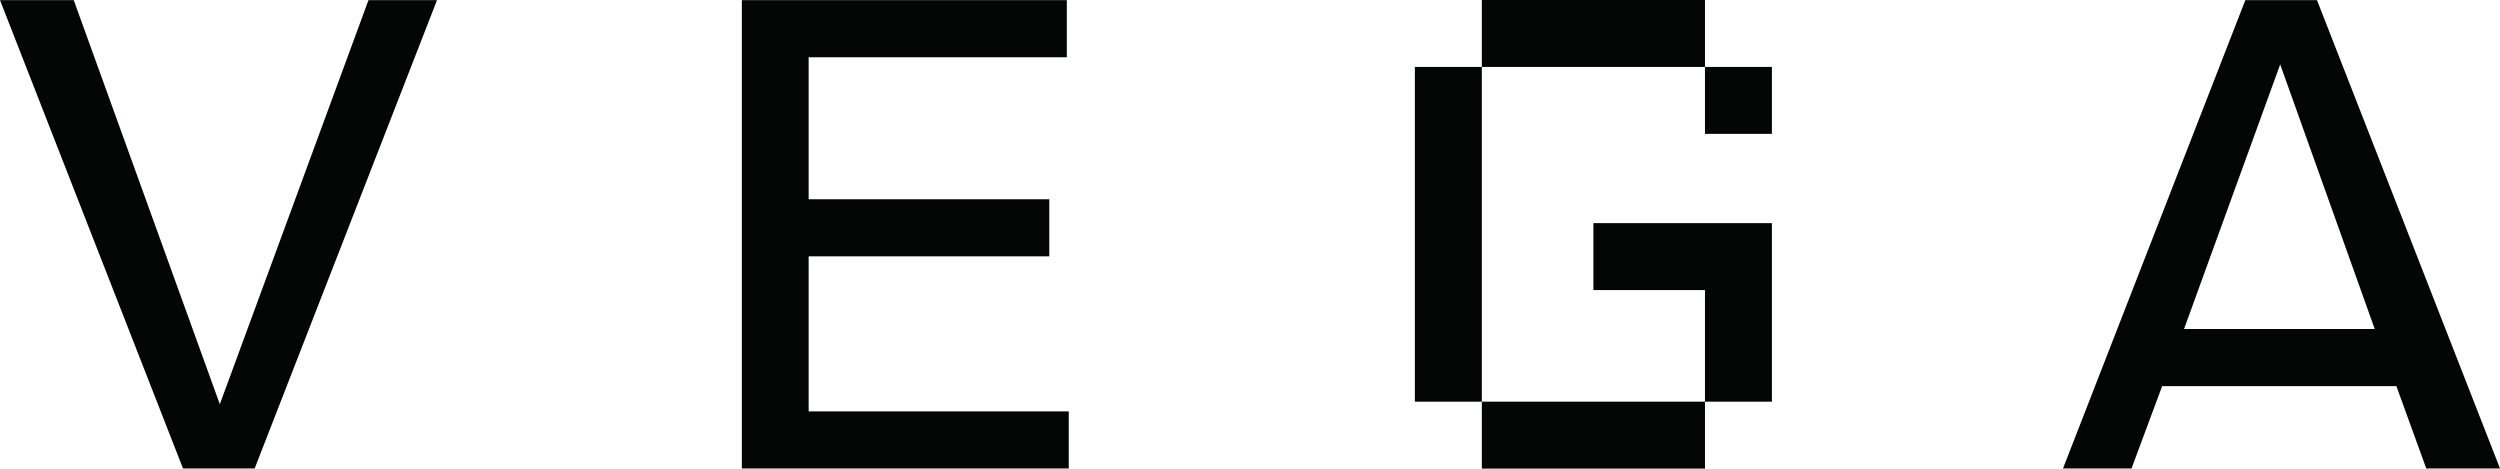
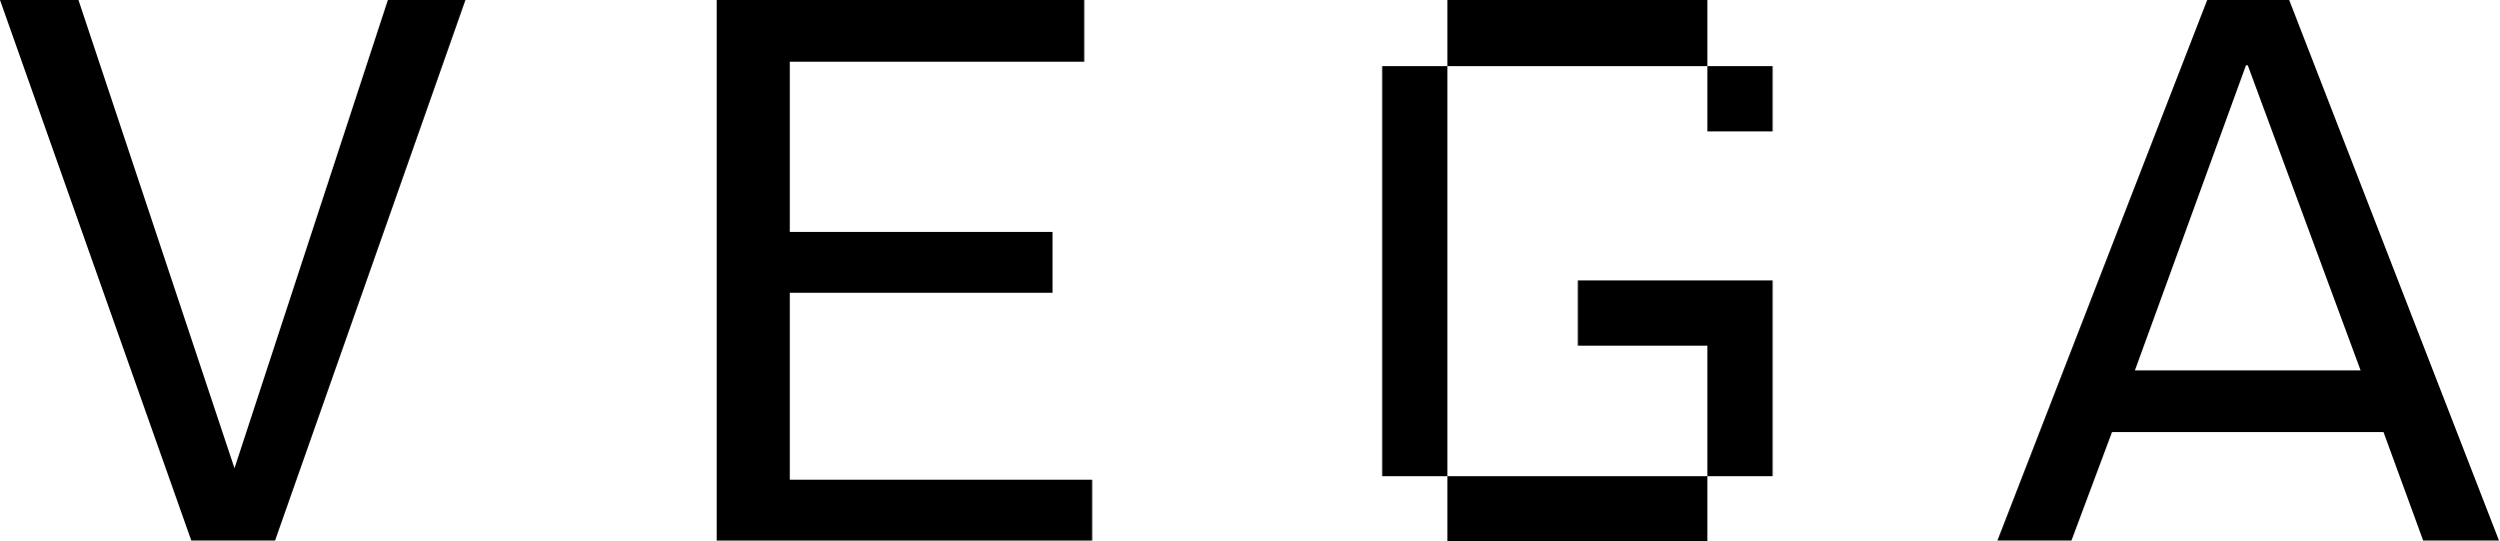
- <svg xmlns="http://www.w3.org/2000/svg" height="119.36" width="636.773">
-   <g fill="#040606">
-     <path d="M604.867 83.802h-48.574l24.491-67.397zM590.16.035h-18.253l-46.445 119.288h17.456l7.805-20.978h59.655l7.612 20.978h18.784L590.16.035M205.972 65.298h61.295V50.756h-61.295V14.578h65.755V.036H188.952v119.288h83.27V104.78h-66.25V65.298M55.99 102.954L18.783.035H0l46.613 119.288H64.865L111.313.035H93.855L55.99 102.955M360.381 102.308h17.052V17.051h-17.052v85.257M377.433-.001V17.05h56.839V-.001h-56.839M451.324 34.102V17.051h-17.052v17.051h17.052M434.272 119.36v-17.052h-56.839v17.053h56.839M451.324 73.89V56.837h-45.47v17.051h28.418v28.42h17.052v-28.42" />
+ <svg xmlns="http://www.w3.org/2000/svg" version="1.1" id="Layer_1" x="0px" y="0px" viewBox="0 0 283.5 61.3" style="enable-background:new 0 0 283.5 61.3;" xml:space="preserve">
+   <g>
+     <path d="M26.6,53.1L44,0h8.8L31.2,61.3h-9.5L0,0h8.9L26.6,53.1z" />
+     <path d="M89.6,33.3v21.1h34.3v6.9H81.3V0h41.7V7H89.6v19.3h29.8v6.9H89.6z" />
+     <path d="M156.8,7.5h7.4V54h-7.4V7.5z M193.7,0v7.5h-29.5V0H193.7z M164.2,61.3V54h29.5v7.4H164.2z M201.1,54h-7.4V39.2H179v-7.4   h22.1V54z M201.1,7.5v7.4h-7.4V7.5H201.1z" />
+     <path d="M283.5,61.3h-8.6L270.4,49h-30.8L235,61.3h-8.4L250.4,0h9.3L283.5,61.3z M254.8,7.4L242.2,42h25.6L255,7.4H254.8z" />
  </g>
</svg>
